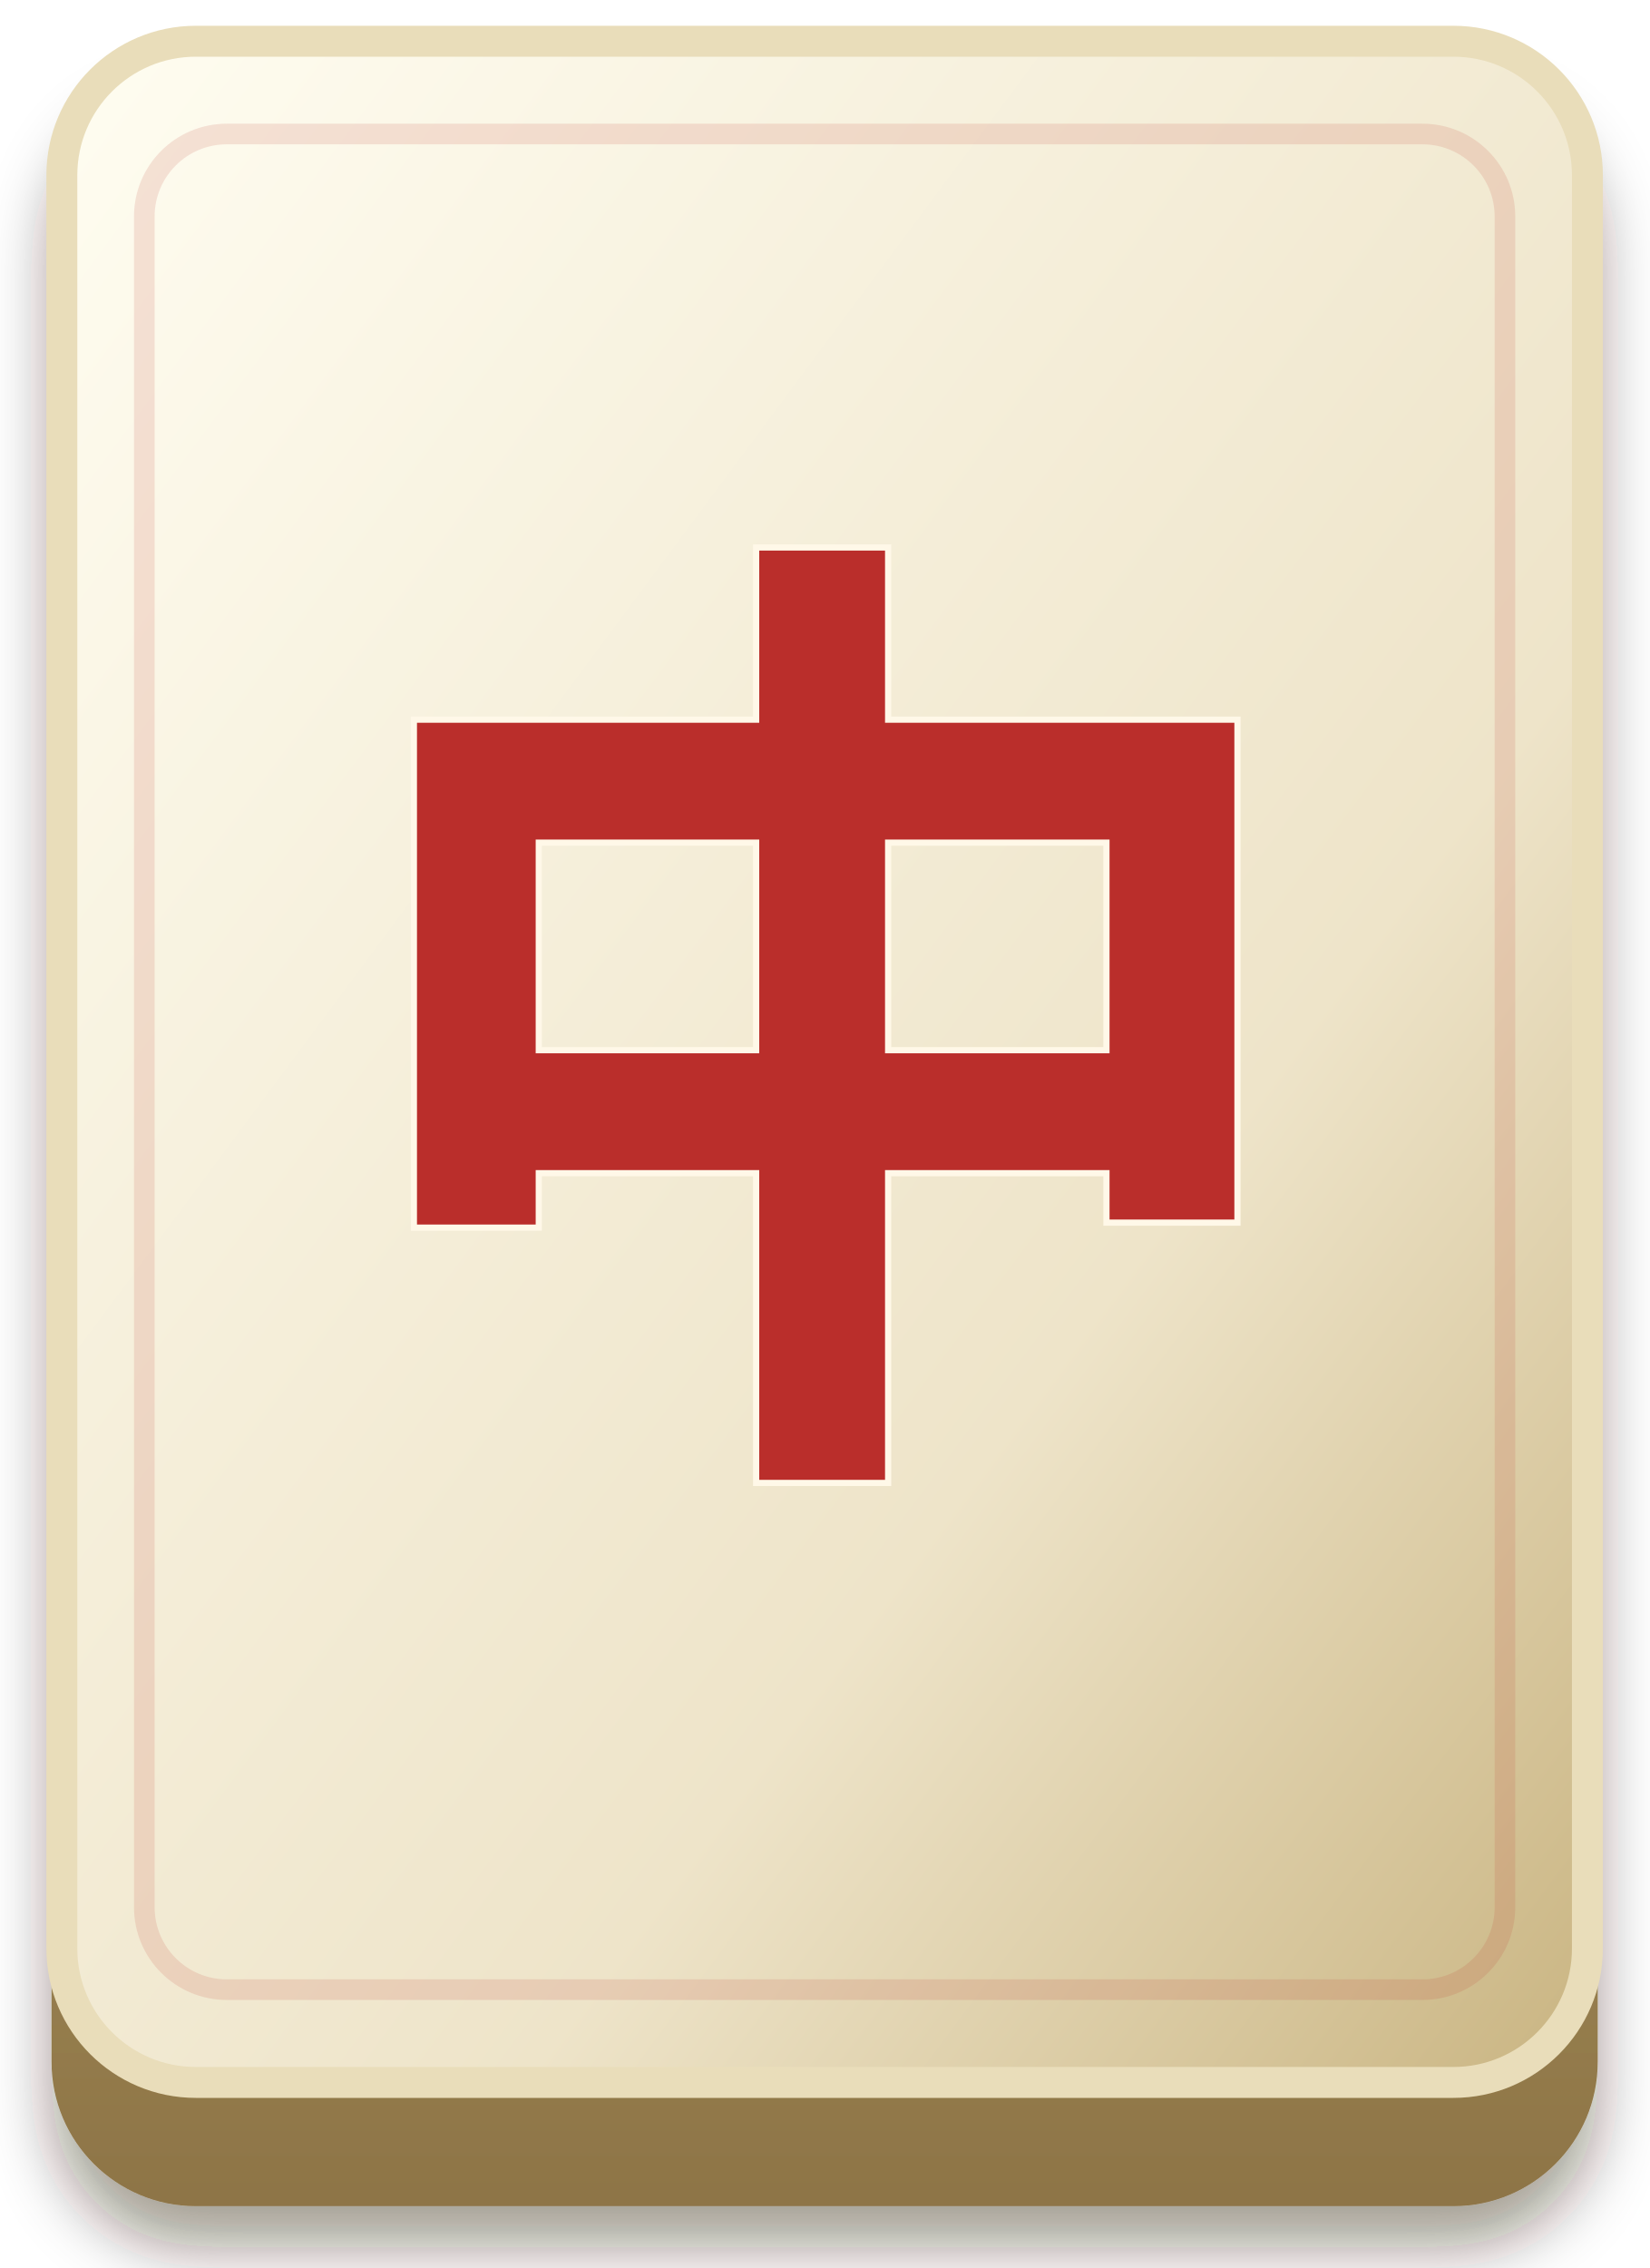
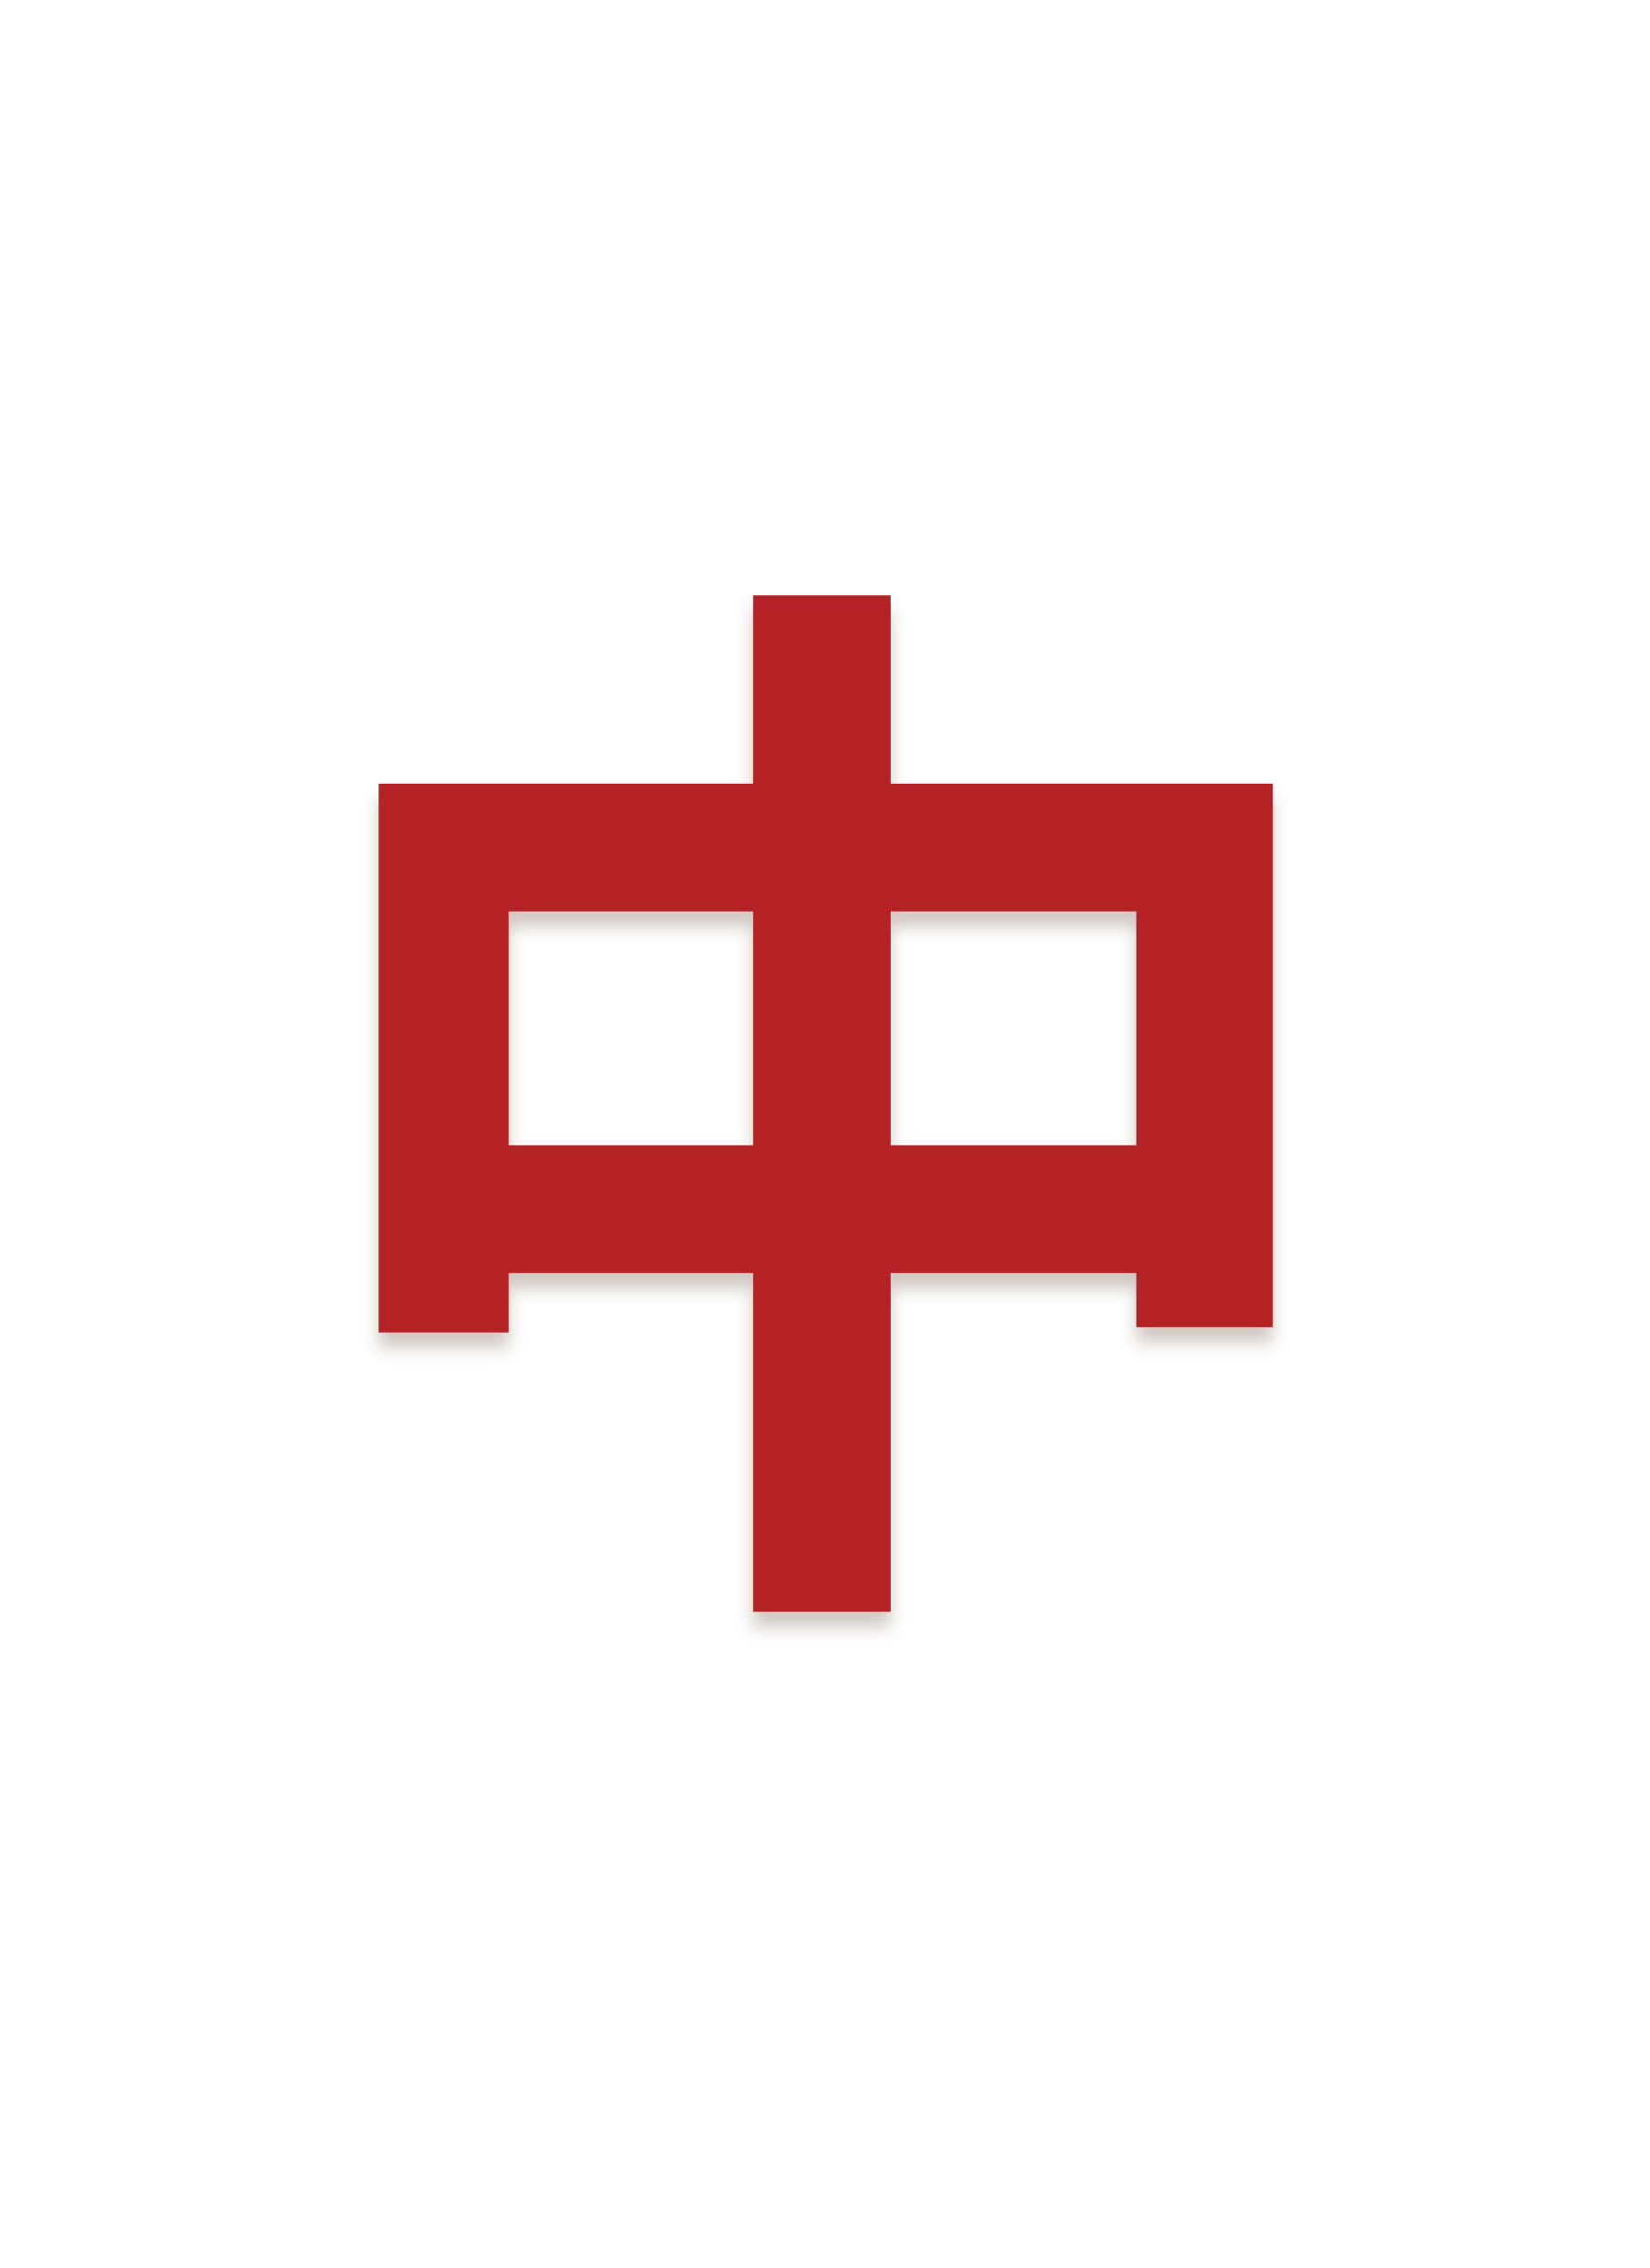
<svg xmlns="http://www.w3.org/2000/svg" viewBox="0 0 160 220">
  <defs>
-     <linearGradient id="ivory" x1="0" y1="0" x2="1" y2="1">
-       <stop stop-color="#fffdf1" />
-       <stop offset=".65" stop-color="#eee4c9" />
-       <stop offset="1" stop-color="#c9b481" />
-     </linearGradient>
-     <linearGradient id="edge" x1="0" y1="0" x2="0" y2="1">
-       <stop stop-color="#d8c797" />
-       <stop offset="1" stop-color="#8e7546" />
-     </linearGradient>
-     <filter id="shadow">
-       <feDropShadow dx="0" dy="4" stdDeviation="3" flood-color="#24170b" flood-opacity=".42" />
+     <filter id="soft">
+       <feDropShadow dx="0" dy="1.5" stdDeviation=".8" flood-color="#5b3b1c" flood-opacity=".28" />
    </filter>
  </defs>
-   <rect x="5" y="6" width="150" height="208" rx="14" fill="url(#edge)" filter="url(#shadow)" />
-   <rect x="6" y="4" width="148" height="198" rx="13" fill="url(#ivory)" stroke="#e9ddba" stroke-width="3" />
-   <rect x="14" y="13" width="132" height="180" rx="8" fill="none" stroke="#ba2e2b" stroke-opacity=".13" stroke-width="2" />
-   <text x="80" y="135" text-anchor="middle" font-family="Noto Serif TC,Songti TC,serif" font-size="96" font-weight="800" fill="#ba2e2b" stroke="#fff8e8" stroke-width="1.2" paint-order="stroke">中</text>
+   <g filter="url(#soft)">
+     <text x="80" y="147" text-anchor="middle" font-family="Noto Serif TC,Songti TC,serif" font-size="105" font-weight="900" fill="#b52227">中</text>
+   </g>
</svg>
